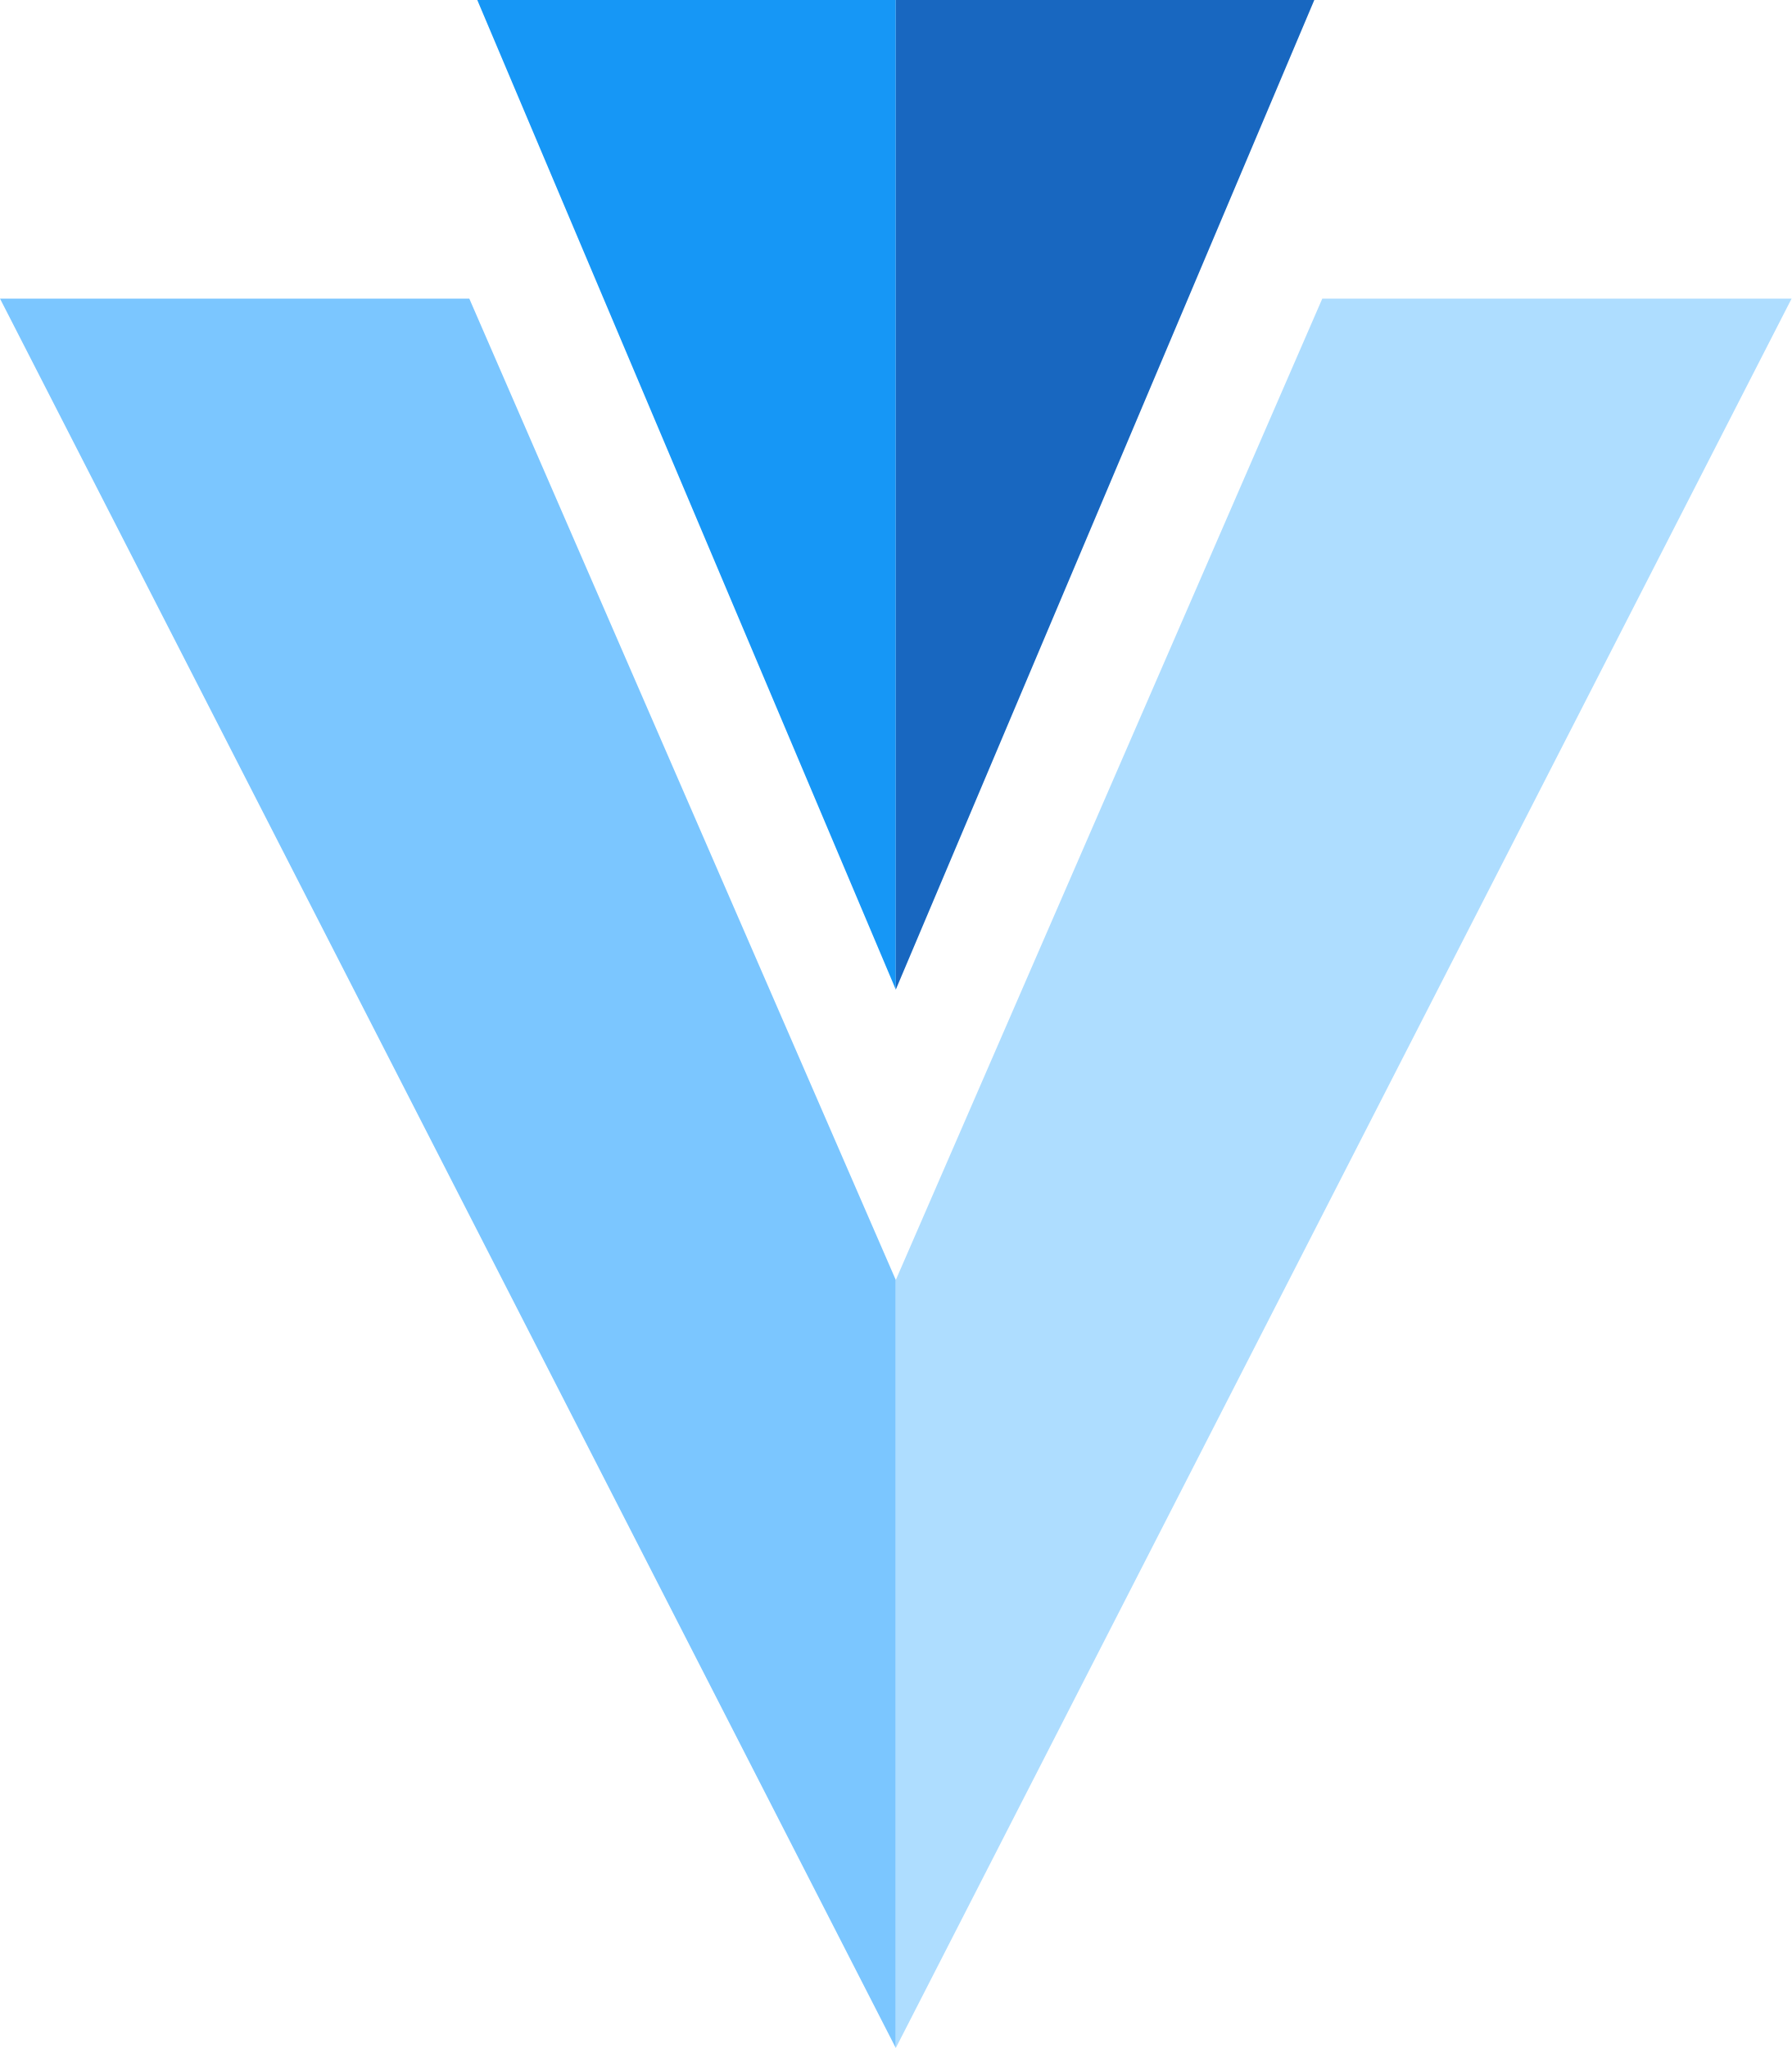
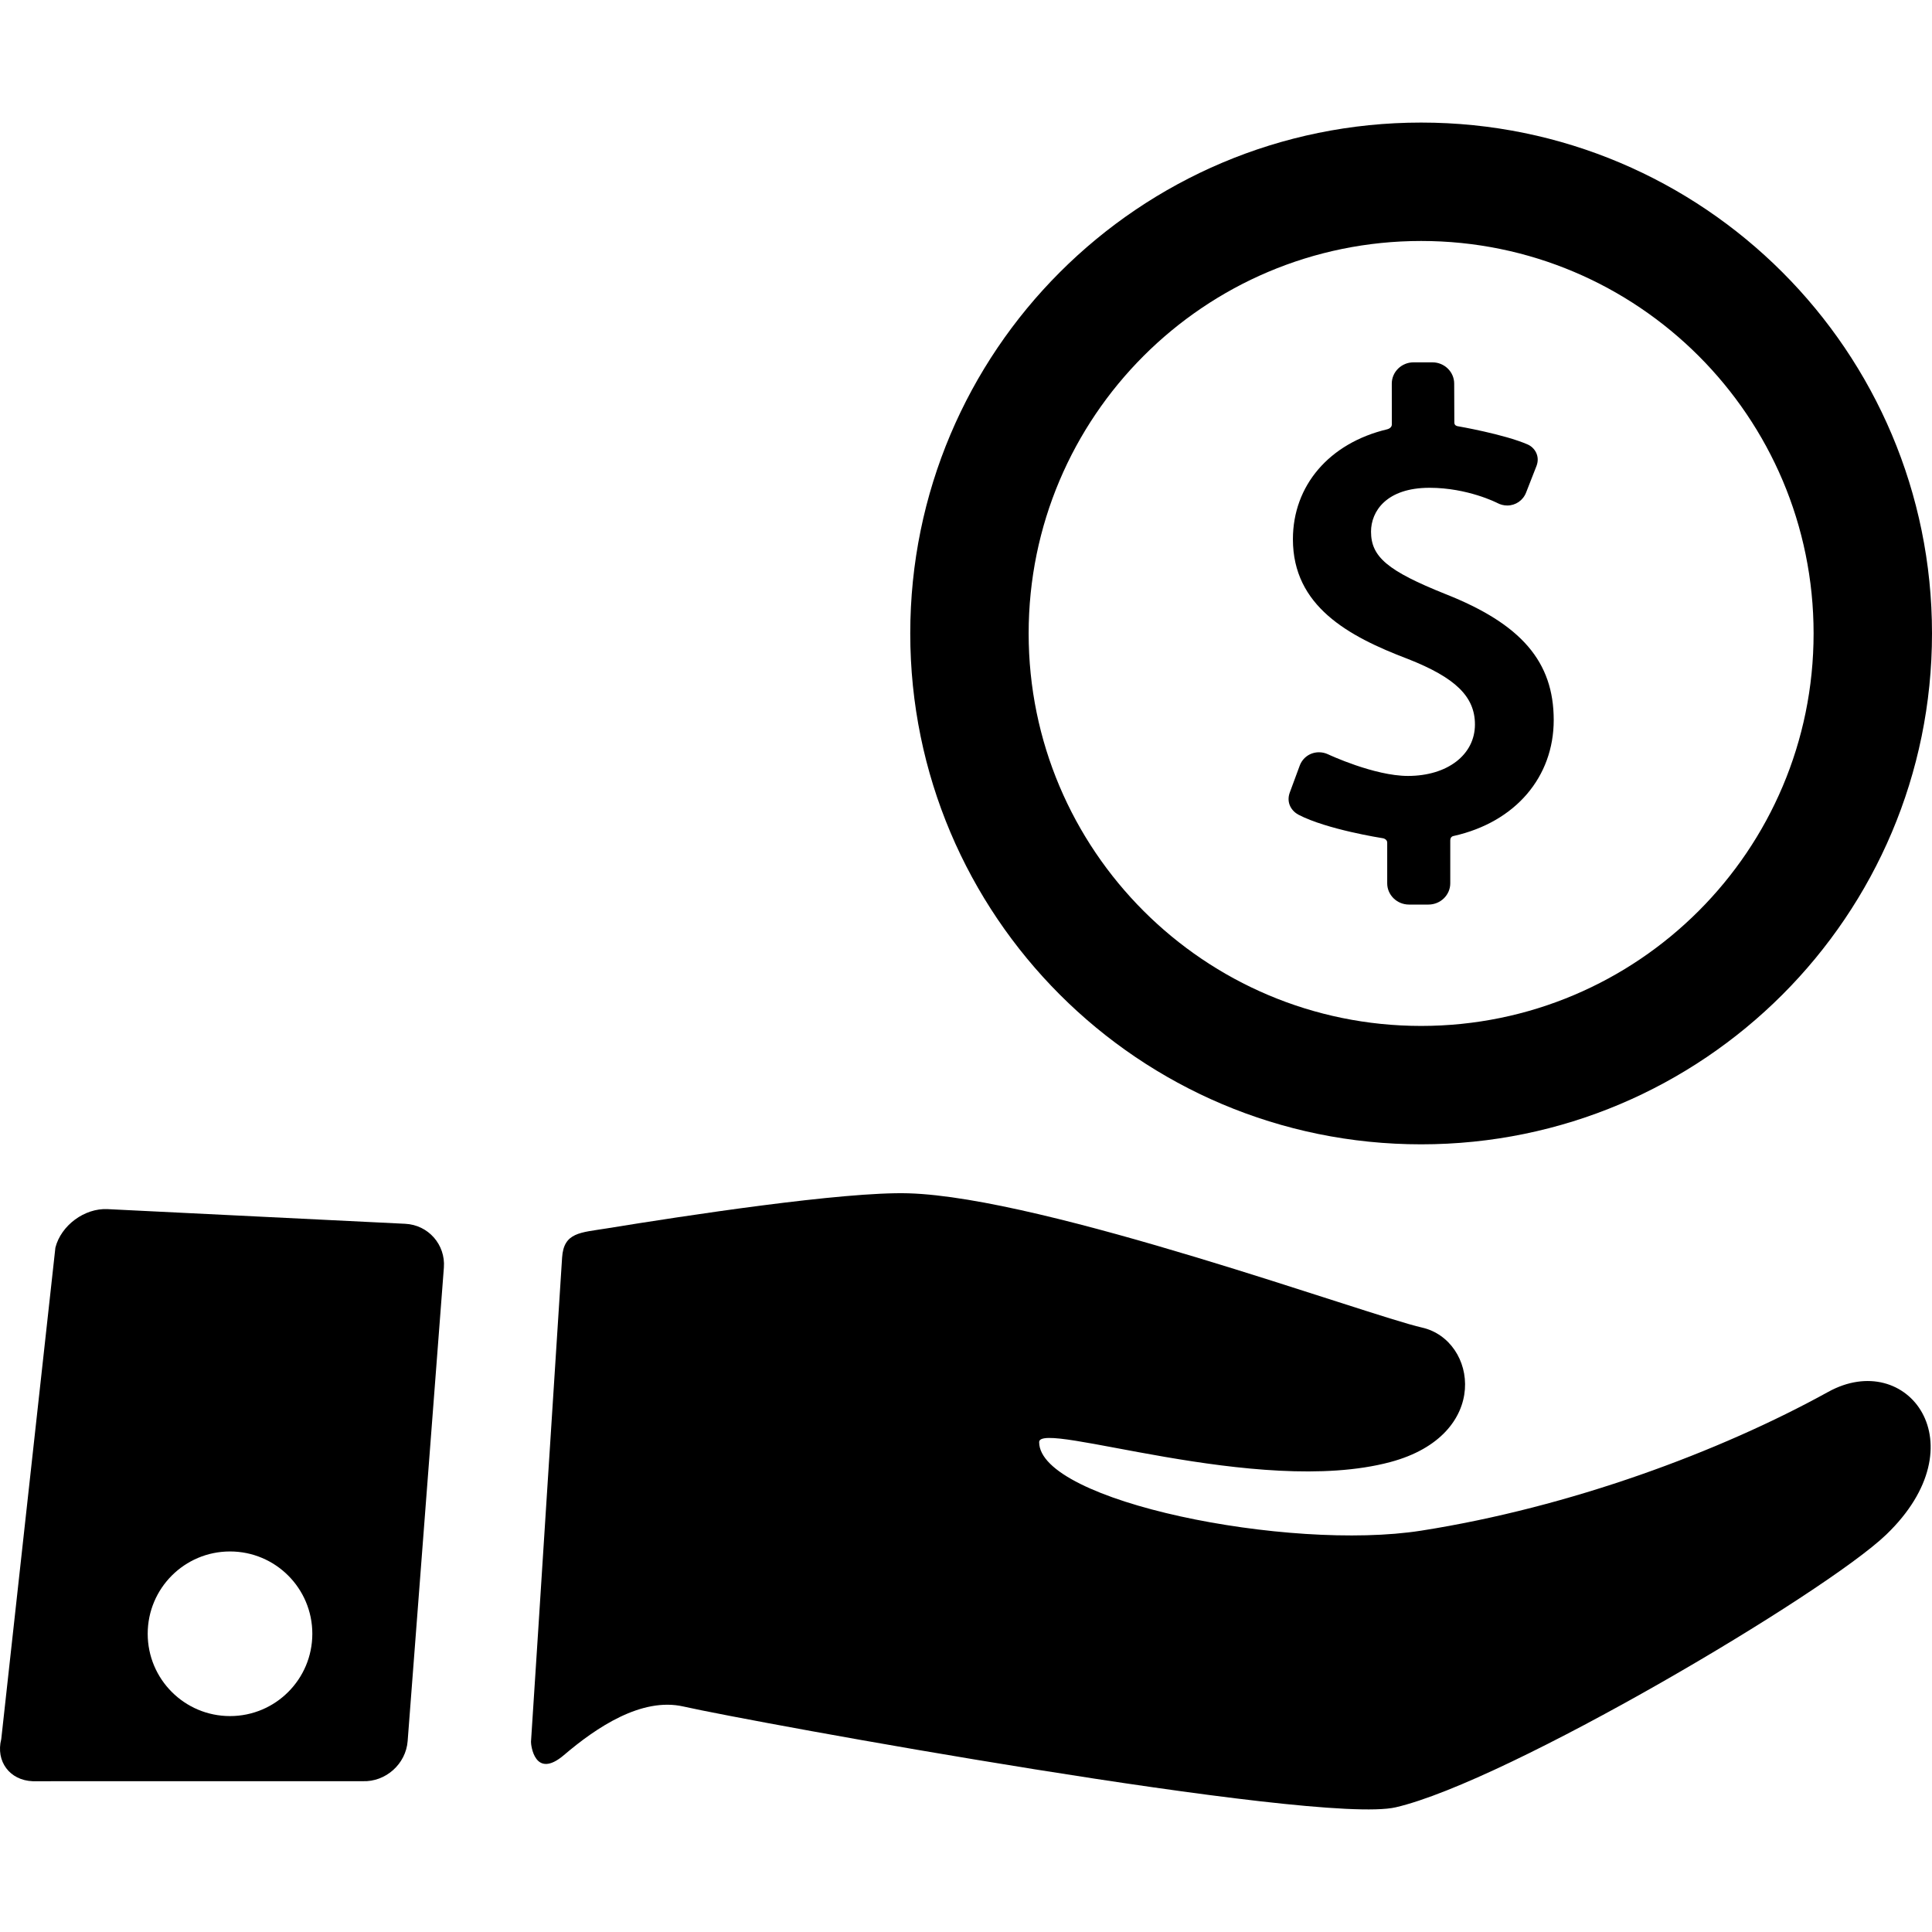
- <svg xmlns="http://www.w3.org/2000/svg" id="Layer_1" data-name="Layer 1" viewBox="0 0 87.5 100">
-   <defs>
-     <style>.cls-1{fill:#1697f6;}.cls-2{fill:#7bc6ff;}.cls-3{fill:#1867c0;}.cls-4{fill:#aeddff;}</style>
-   </defs>
-   <polyline class="cls-1" points="43.75 0 23.31 0 43.75 48.32" />
-   <polygon class="cls-2" points="43.75 62.5 43.75 100 0 14.58 22.92 14.58 43.75 62.5" />
-   <polyline class="cls-3" points="43.75 0 64.19 0 43.75 48.32" />
-   <polygon class="cls-4" points="64.58 14.58 87.5 14.58 43.75 100 43.75 62.5 64.58 14.58" />
+ <svg xmlns="http://www.w3.org/2000/svg" version="1.1" id="Capa_1" x="0px" y="0px" viewBox="0 0 354.796 354.796" style="enable-background:new 0 0 354.796 354.796;" xml:space="preserve">
+   <g>
+     <g id="Layer_5_58_">
+       <g>
+         <g>
+           <path d="M265.442,109.092c-10.602-4.25-13.665-6.82-13.665-11.461c0-3.714,2.813-8.053,10.744-8.053      c7.015,0,12.395,2.766,12.443,2.79c0.566,0.302,1.201,0.463,1.83,0.463c1.535,0,2.893-0.929,3.456-2.367l1.927-4.926      c0.671-1.795-0.347-3.359-1.645-3.92c-4.319-1.88-12.76-3.335-12.846-3.35c-0.136-0.024-0.609-0.125-0.609-0.678l-0.027-7.146      c0-2.152-1.797-3.904-4.003-3.904h-3.457c-2.204,0-4,1.751-4,3.905l0.009,7.513c0,0.576-0.624,0.826-0.852,0.879      c-10.655,2.538-17.314,10.343-17.314,20.188c0,12.273,10.145,17.819,21.099,21.982c8.757,3.438,12.329,6.924,12.329,12.037      c0,5.564-5.059,9.45-12.307,9.45c-6.189,0-14.565-3.923-14.648-3.963c-0.536-0.254-1.104-0.382-1.688-0.382      c-1.594,0-2.982,0.964-3.537,2.457l-1.84,4.982c-0.654,1.86,0.353,3.37,1.642,4.042c5.144,2.679,15.098,4.249,15.541,4.318      c0.119,0.017,0.725,0.23,0.725,0.784v7.48c0,2.152,1.797,3.904,4.004,3.904h3.572c2.208,0,4.005-1.751,4.005-3.904v-7.872      c0-0.736,0.543-0.801,0.655-0.828c11.351-2.55,18.343-10.855,18.343-21.283C285.325,121.518,279.377,114.597,265.442,109.092z" />
+           <path d="M260.979,22.509c-51.816,0-93.818,42.005-93.818,93.818c0,51.814,42.002,93.82,93.818,93.82      c51.814,0,93.817-42.006,93.817-93.82C354.796,64.514,312.793,22.509,260.979,22.509z M260.979,188.404      c-39.808,0-72.076-32.271-72.076-72.076s32.268-72.075,72.076-72.075c39.806,0,72.073,32.27,72.073,72.075      S300.785,188.404,260.979,188.404z" />
+         </g>
+         <g>
+           <path d="M335.733,255.61c-19.95,11.011-47.389,21.192-74.753,25.484c-24.346,3.818-70.148-5.39-70.148-16.265      c0-4.121,40.17,10.154,64.469,3.671c18.633-4.971,15.988-22.401,5.853-24.7c-10.076-2.287-69.108-23.913-94.323-24.659      c-11.878-0.351-41.203,4.131-55.393,6.442c-4.861,0.791-7.909,0.704-8.213,5.356c-1.412,21.62-4.195,65.832-5.712,88.926      c-0.032,0.488,0.646,7.05,6.061,2.432c5.927-5.054,14.24-10.656,21.929-8.912c12.063,2.737,116.424,21.856,130.819,18.51      c20.593-4.787,78.888-39.334,90.065-50.072C363.711,265.176,350.244,247.601,335.733,255.61z" />
+           <path d="M74.426,224.74l-54.672-2.694c-4.221-0.208-8.532,2.973-9.581,7.066l-9.941,90.255c-1.048,4.094,1.55,7.578,5.773,7.741      l60.59-0.006c4.224,0.163,7.942-3.151,8.266-7.365l6.654-86.958C81.837,228.566,78.647,224.948,74.426,224.74z M42.24,315.145      c-8.349,0-15.116-6.768-15.116-15.116c0-8.349,6.768-15.116,15.116-15.116s15.116,6.768,15.116,15.116      C57.356,308.378,50.589,315.145,42.24,315.145z" />
+         </g>
+       </g>
+     </g>
+   </g>
+   <g>
+ </g>
+   <g>
+ </g>
+   <g>
+ </g>
+   <g>
+ </g>
+   <g>
+ </g>
+   <g>
+ </g>
+   <g>
+ </g>
+   <g>
+ </g>
+   <g>
+ </g>
+   <g>
+ </g>
+   <g>
+ </g>
+   <g>
+ </g>
+   <g>
+ </g>
+   <g>
+ </g>
+   <g>
+ </g>
</svg>
